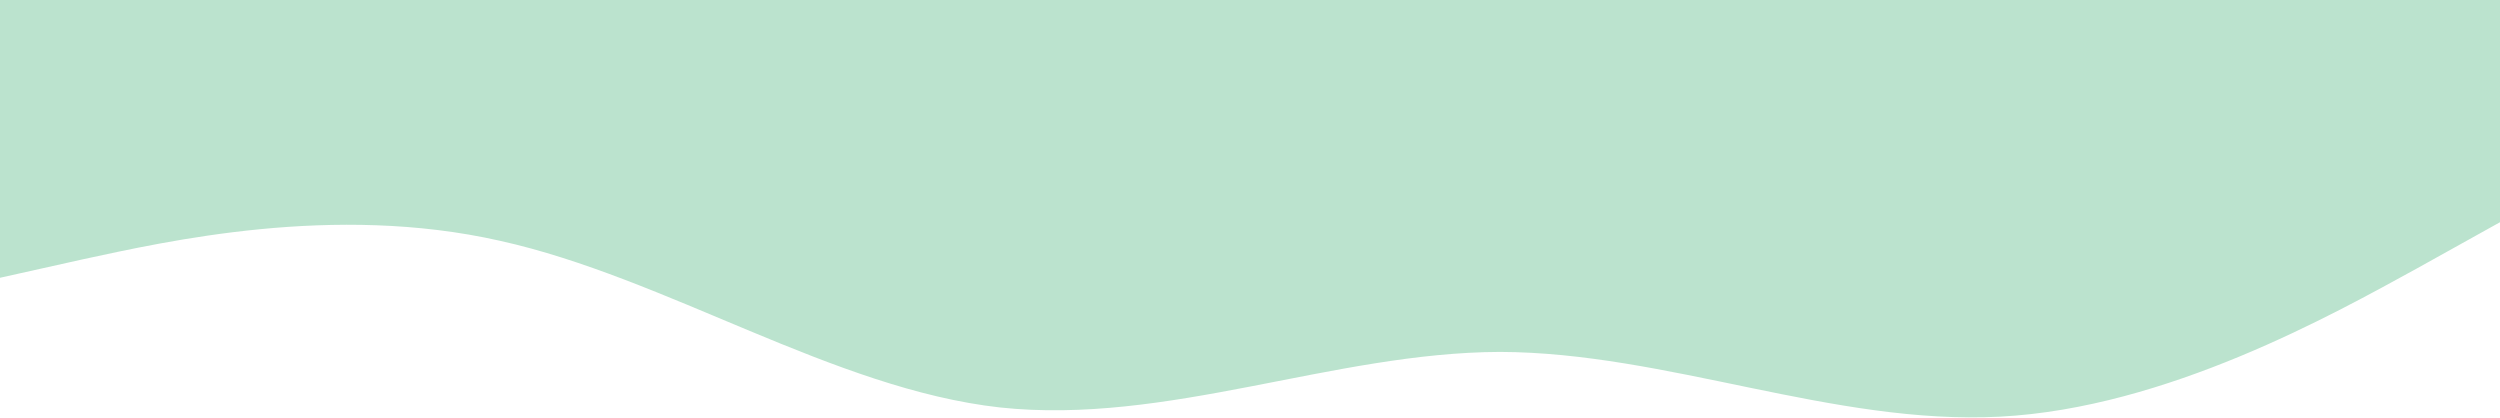
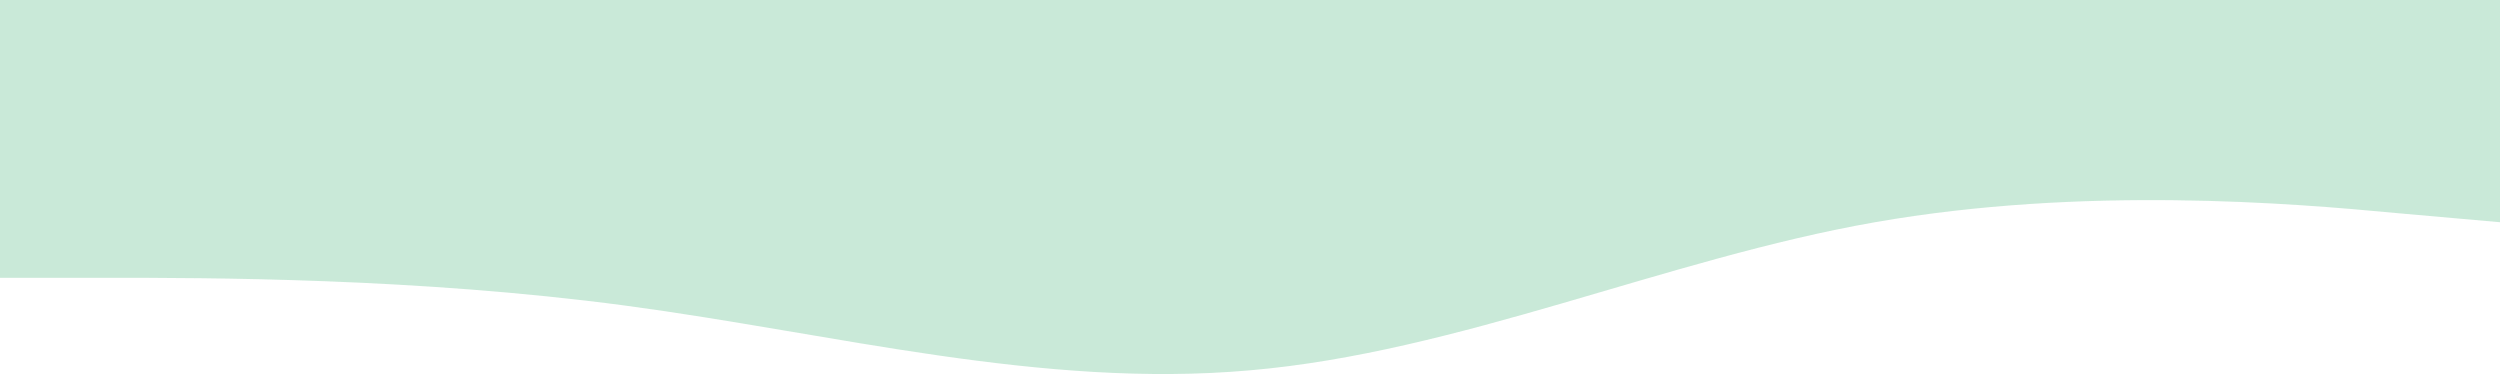
- <svg xmlns="http://www.w3.org/2000/svg" viewBox="0 0 1440 240.41">
-   <path d="m-145.44-254.15 48-10.7c48-10.3 144-32.3 240-10.6 96 21.3 192 85.3 288 96 96 10.3 192-31.7 288-32 96 .3 192 42.3 288 37.3s192-59 240-85.3l48-26.7v-128h-1440z" fill="#bbe3ce" transform="translate(145.44 414.15)" />
+ <svg xmlns="http://www.w3.org/2000/svg" viewBox="0 0 1440 215.44">
+   <path d="m-92.45-323.12h60c60 0 180 0 300 16s240 48 360 37.3c120-10.3 240-64.3 360-85.3s240-11 300-5.3l60 5.3v-128h-1440z" fill="#79c89f" fill-opacity=".4" transform="translate(92.45 483.12)" />
</svg>
